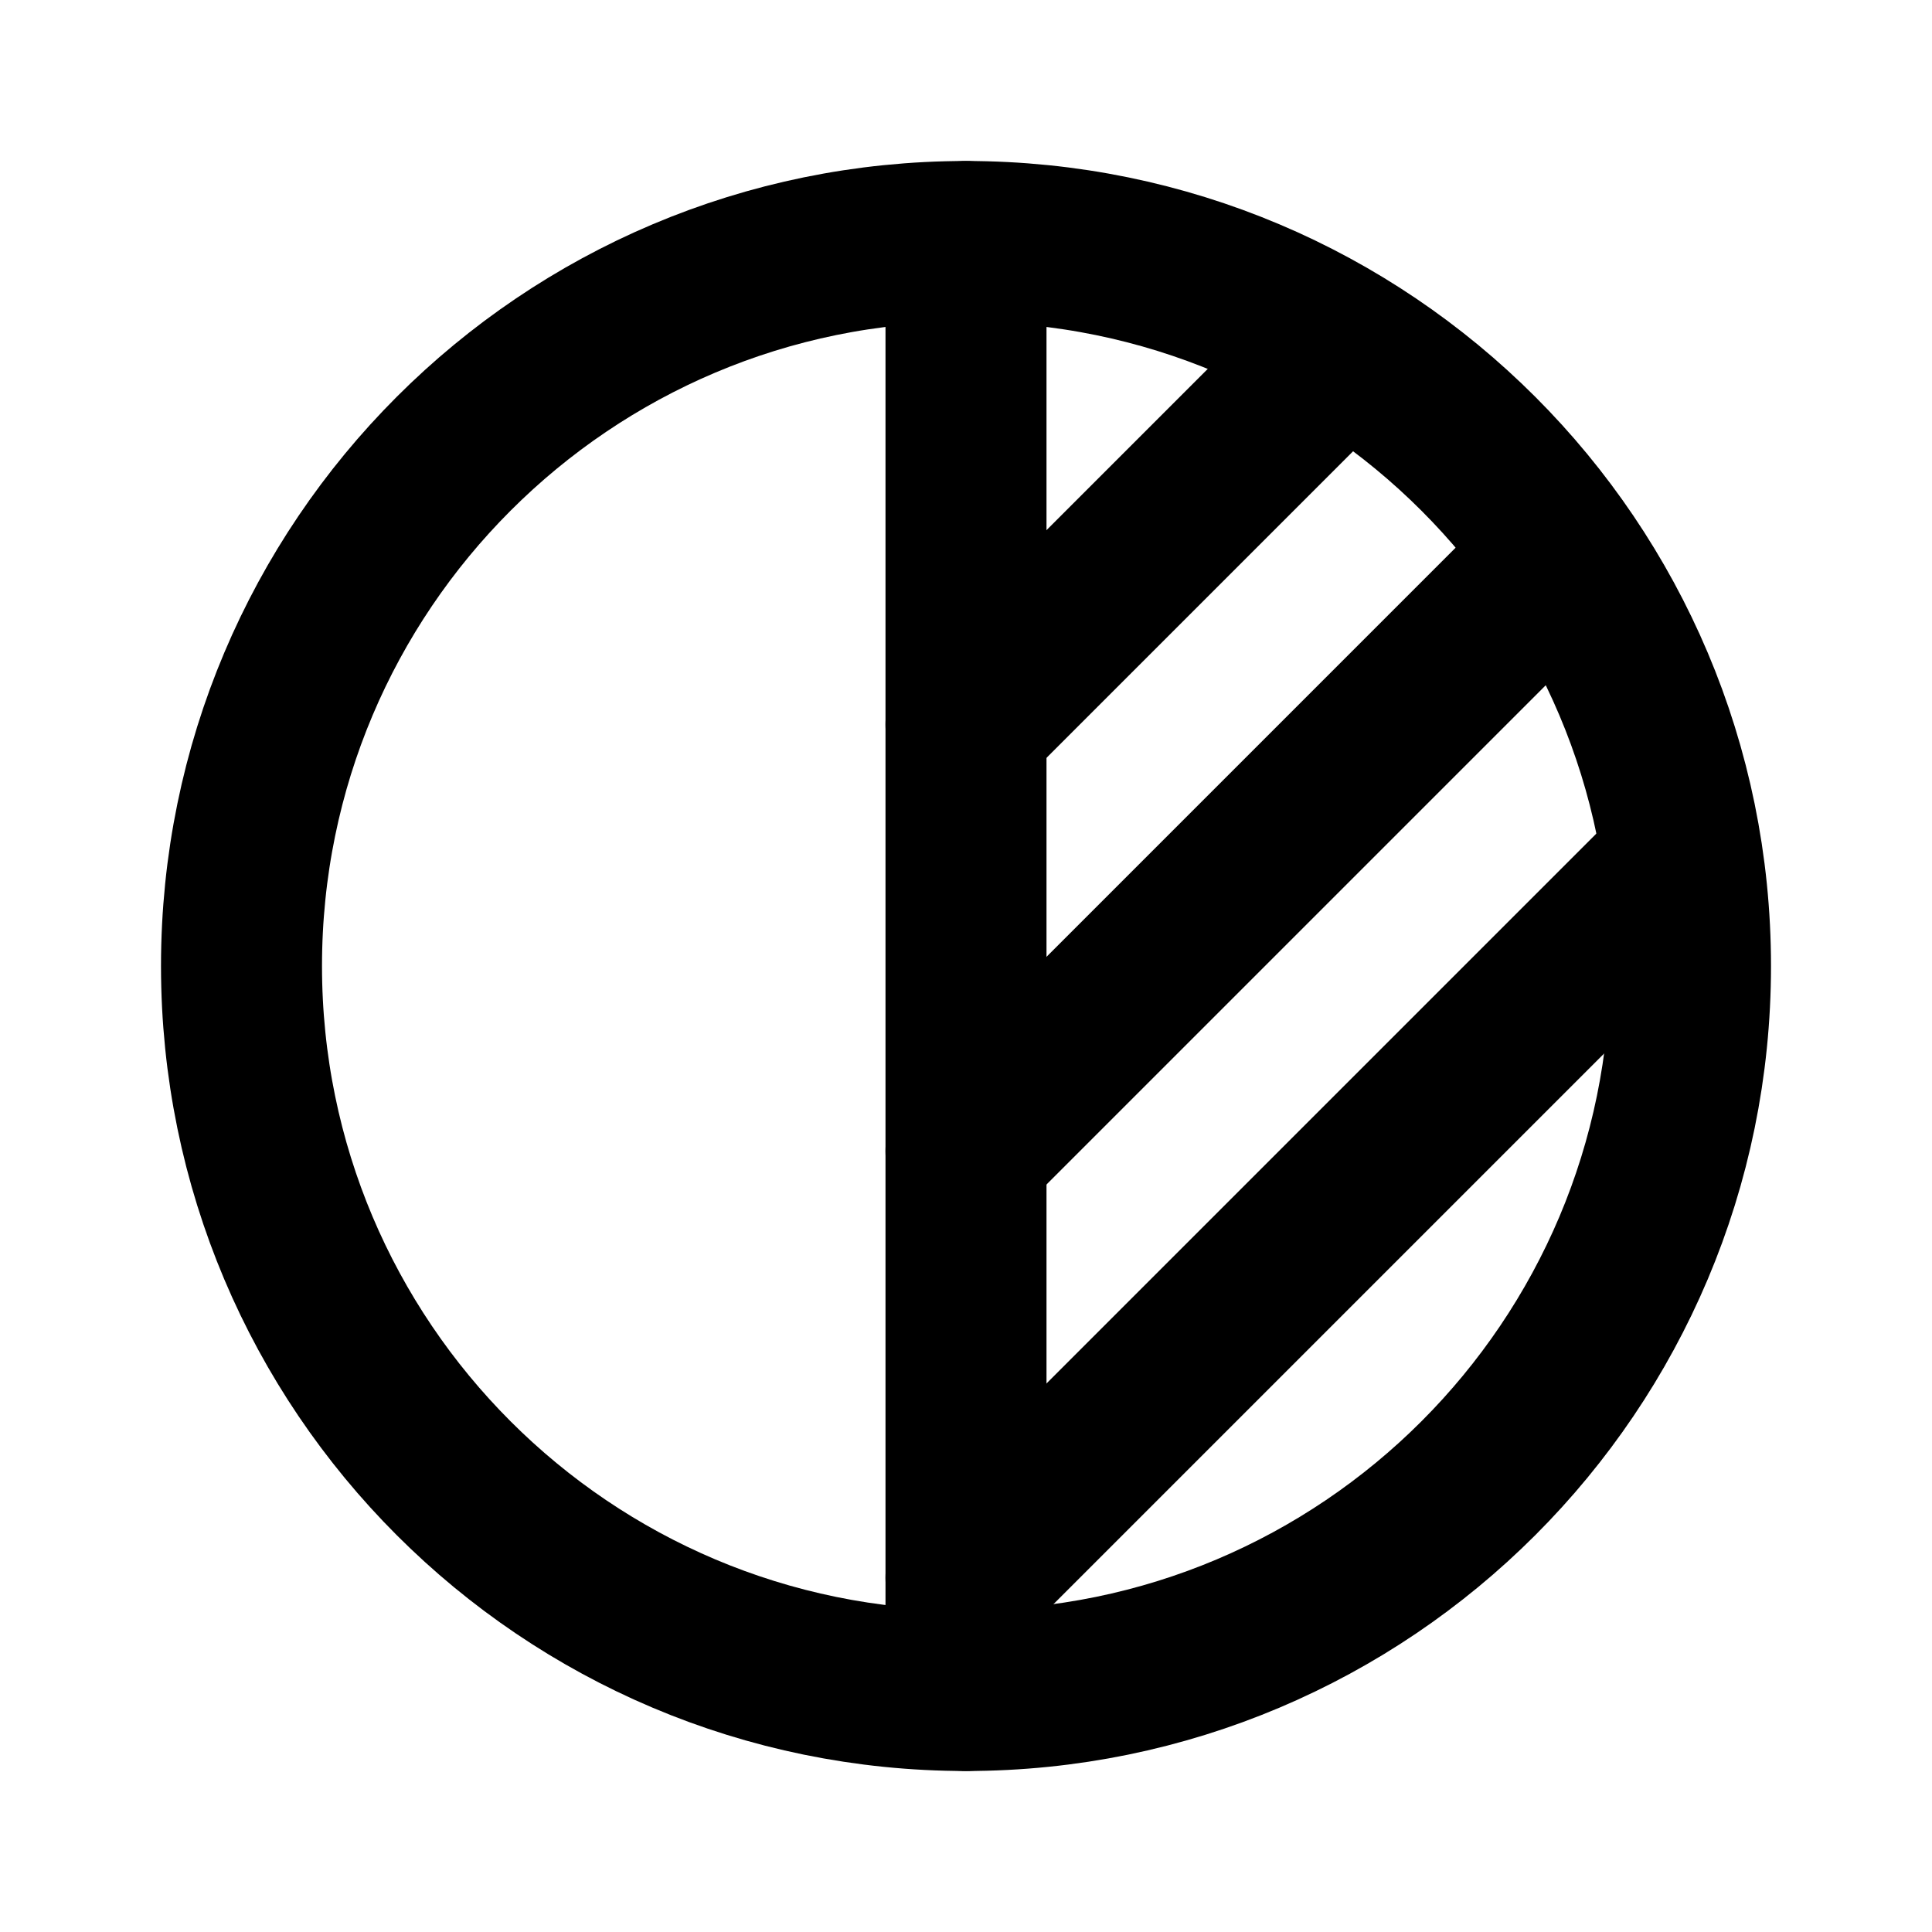
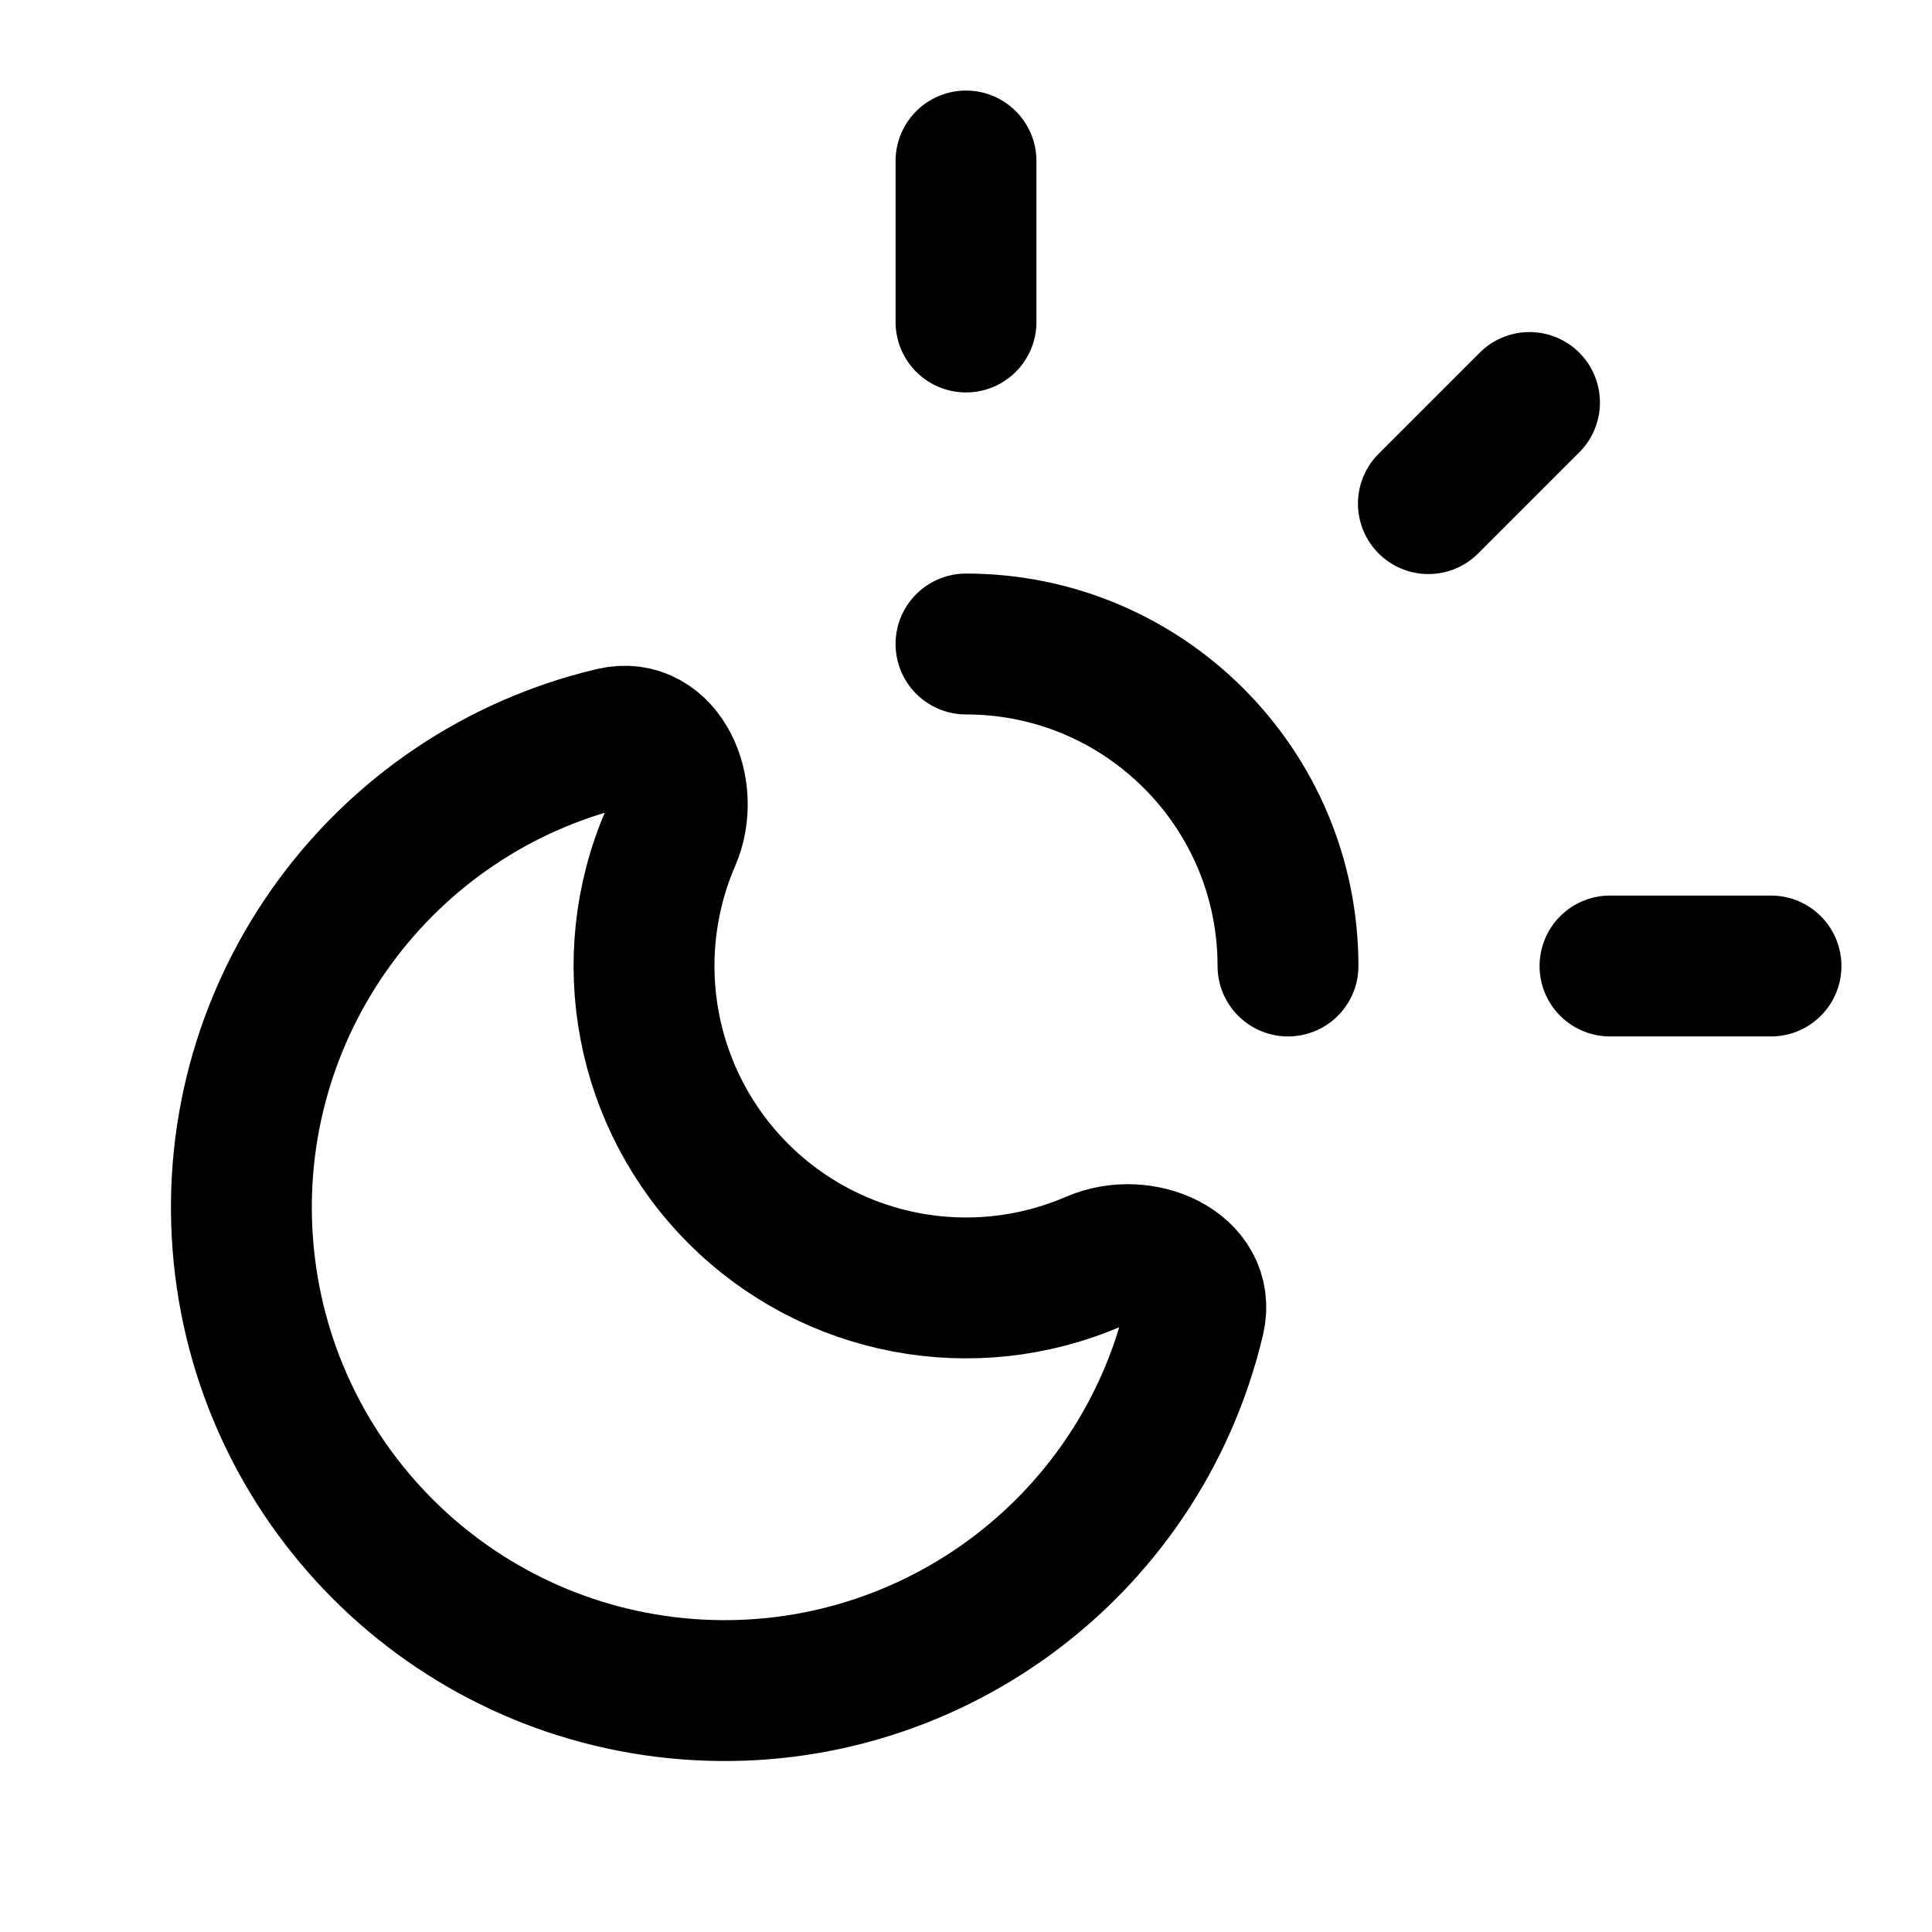
- <svg xmlns="http://www.w3.org/2000/svg" viewBox="0 0 24 24" fill="none" stroke="currentColor" stroke-width="2" stroke-linecap="round" stroke-linejoin="round">
-   <path stroke="none" d="M0 0h24v24H0z" fill="none" />
-   <path d="M12 12m-9 0a9 9 0 1 0 18 0a9 9 0 1 0 -18 0" />
-   <path d="M12 3l0 18" />
-   <path d="M12 9l4.65 -4.65" />
-   <path d="M12 14.3l7.37 -7.37" />
-   <path d="M12 19.6l8.85 -8.85" />
+ <svg xmlns="http://www.w3.org/2000/svg" width="24" height="24" viewBox="0 0 24 24" fill="none" stroke="currentColor" stroke-width="1.75" stroke-linecap="round" stroke-linejoin="round" class="lucide lucide-sun-moon preview-icon">
+   <path d="M12 2v2" />
+   <path d="M14.837 16.385a6 6 0 1 1-7.223-7.222c.624-.147.97.66.715 1.248a4 4 0 0 0 5.26 5.259c.589-.255 1.396.09 1.248.715" />
+   <path d="M16 12a4 4 0 0 0-4-4" />
+   <path d="m19 5-1.256 1.256" />
+   <path d="M20 12h2" />
</svg>
